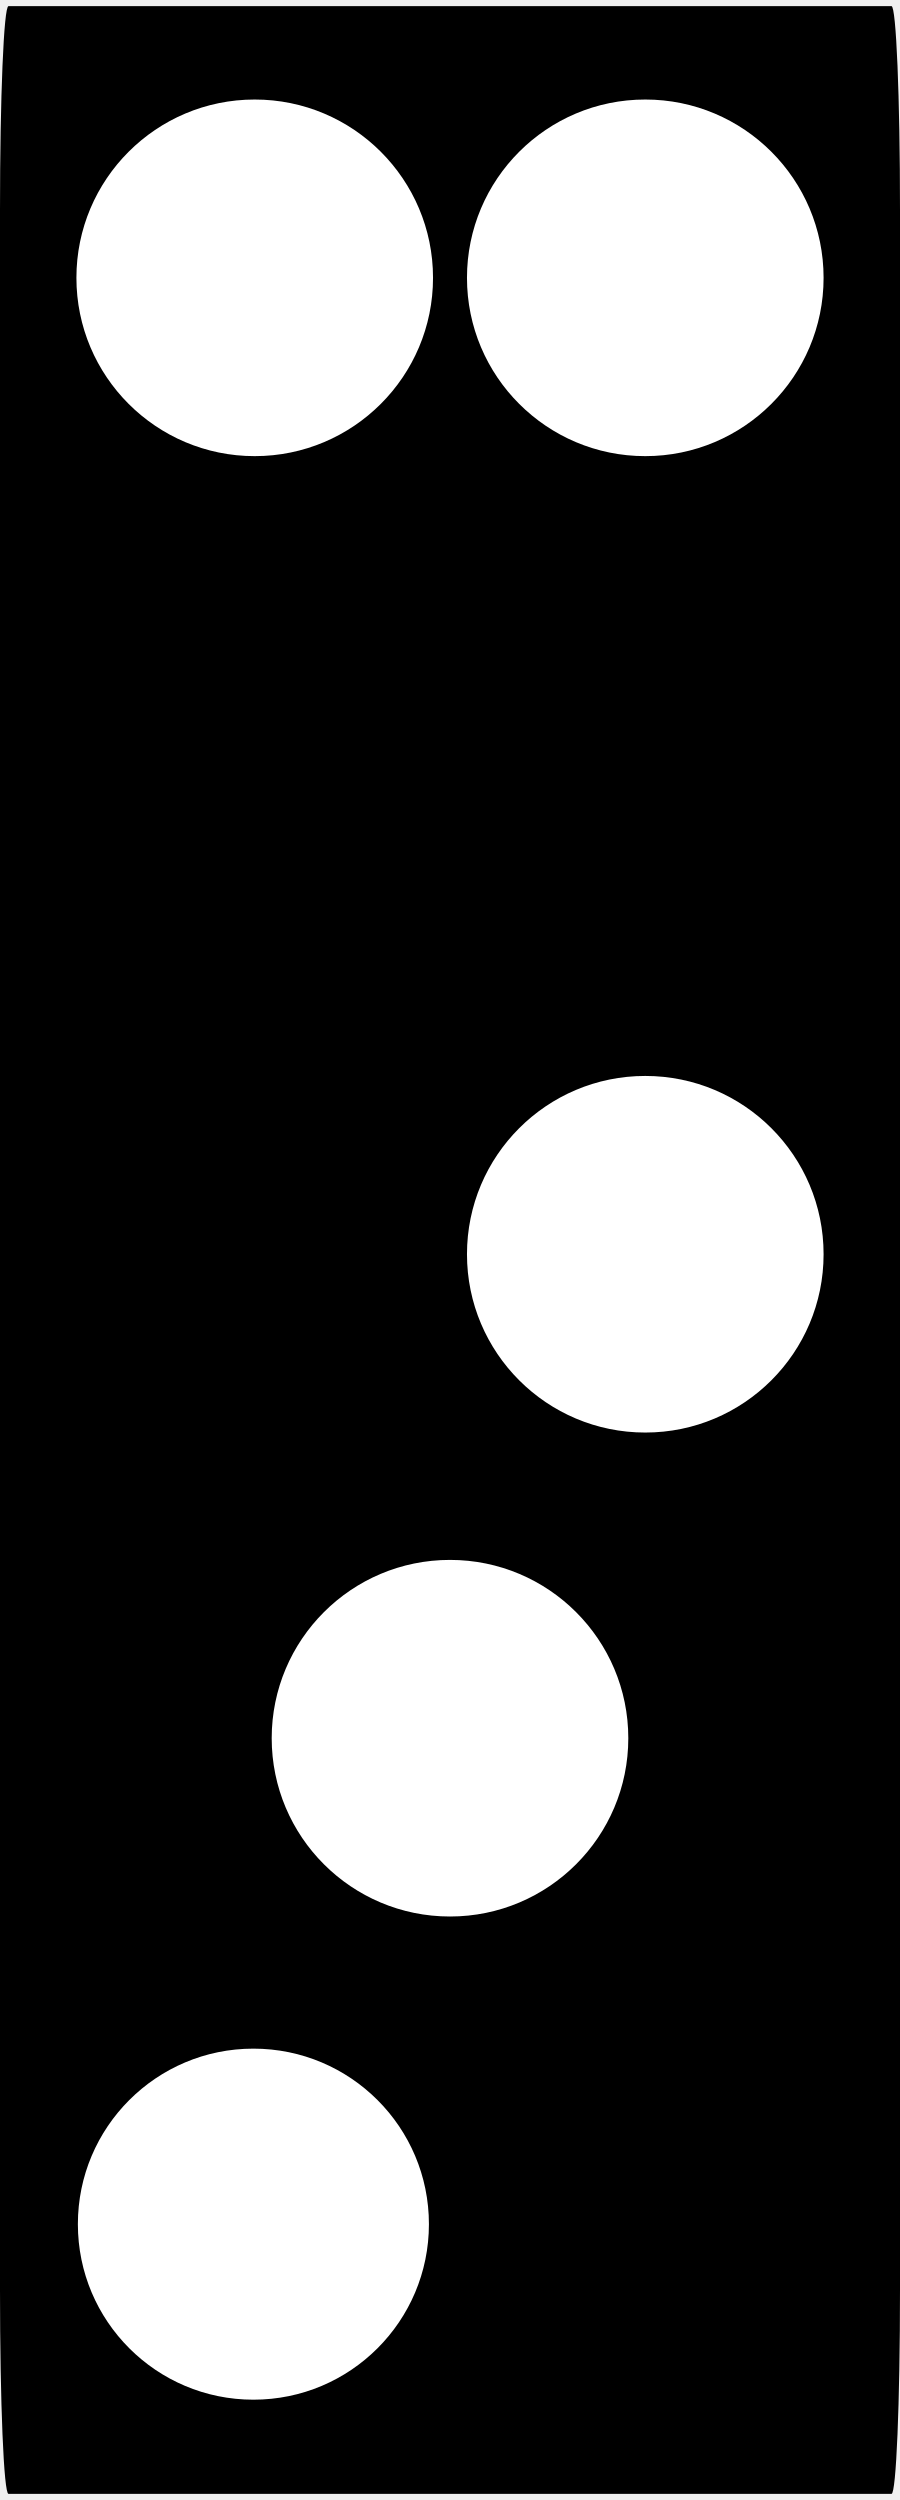
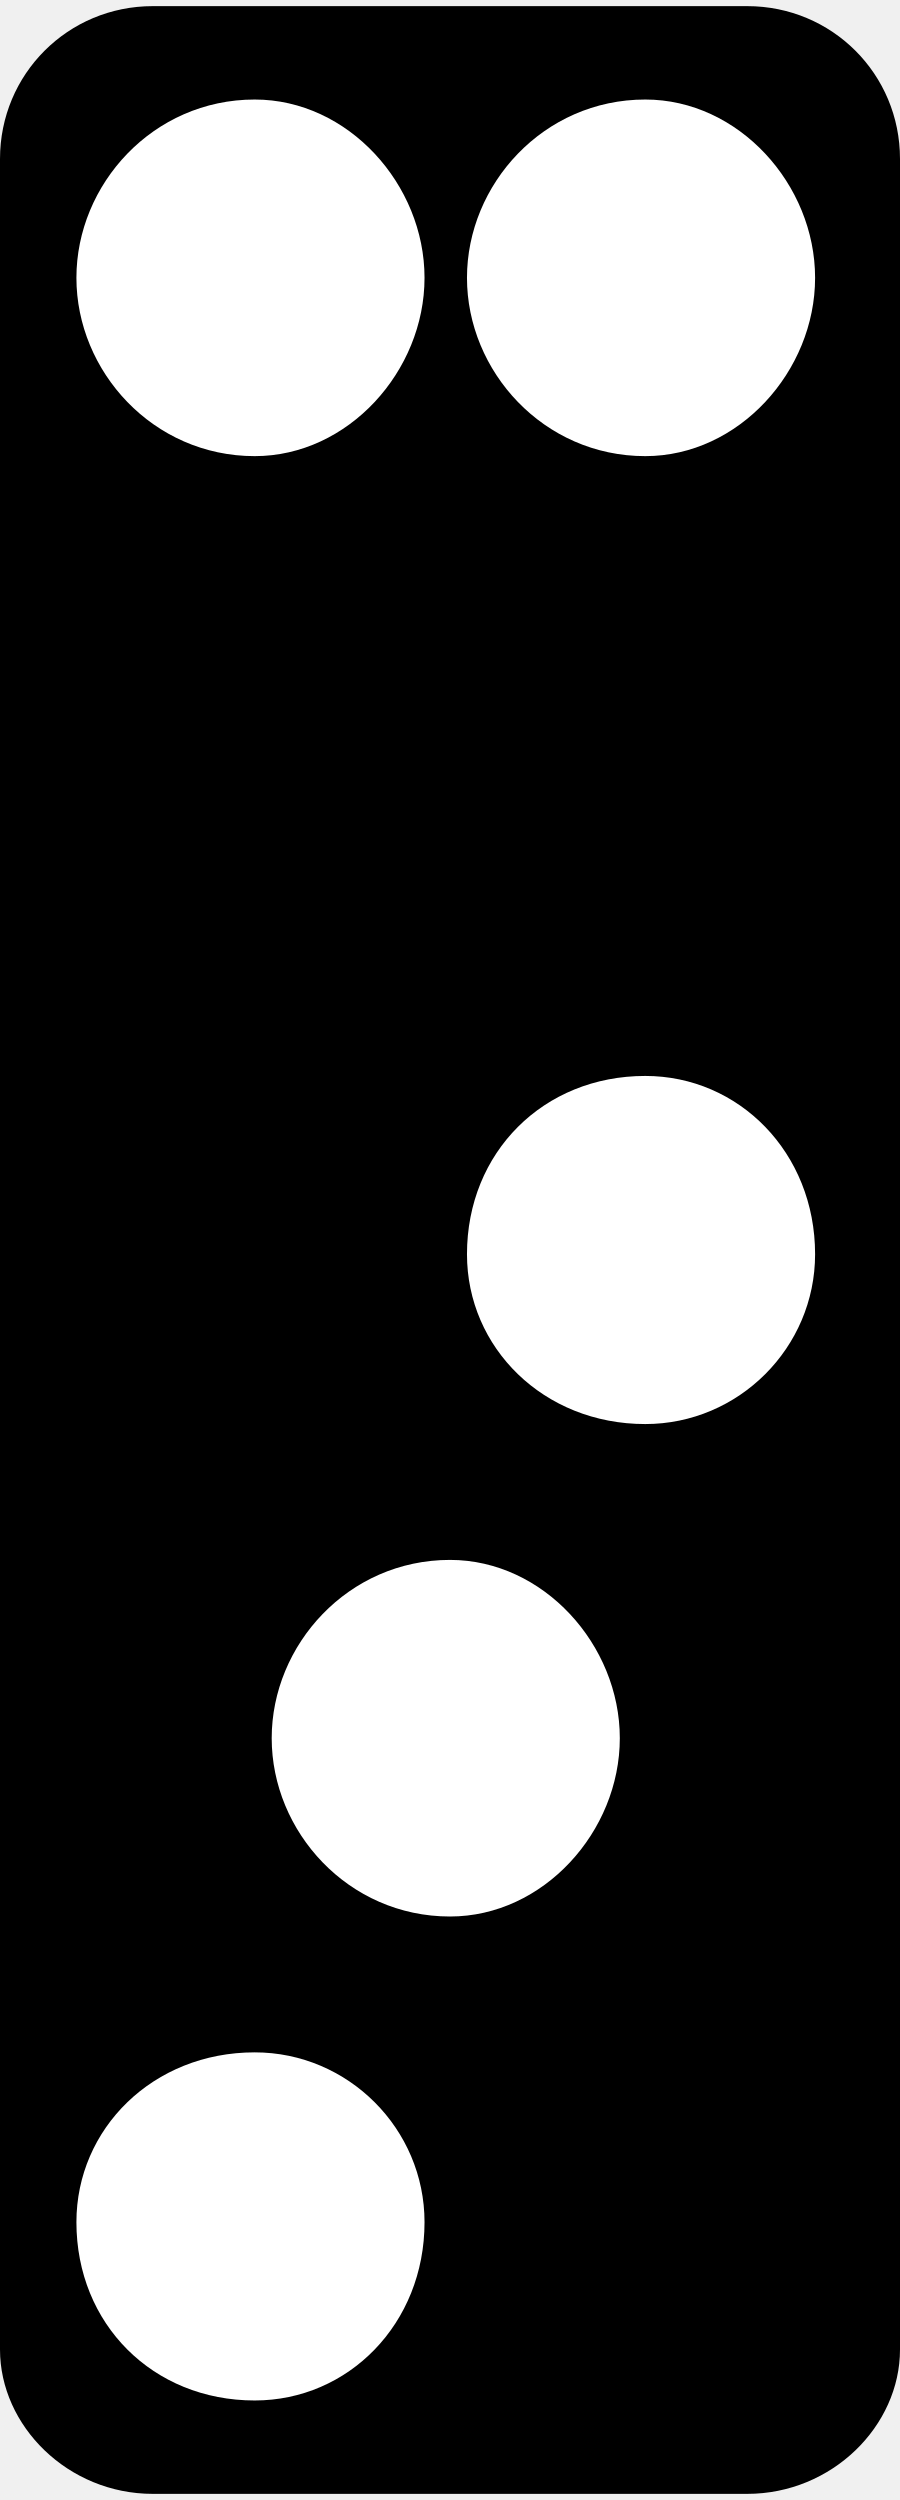
<svg xmlns="http://www.w3.org/2000/svg" xml:space="preserve" width="36px" height="100px" version="1.1" style="shape-rendering:geometricPrecision; text-rendering:geometricPrecision; image-rendering:optimizeQuality; fill-rule:evenodd; clip-rule:evenodd" viewBox="0 0 1.06 2.93">
  <defs>
    <style type="text/css">
   
    .fil0 {fill:black}
    .fil1 {fill:white}
   
  </style>
  </defs>
  <g id="Layer_x0020_1">
-     <g id="_2339823373712">
-       <rect class="fil0" width="1.06" height="2.93" rx="0.01" ry="0.24" />
-       <circle class="fil1" cx="0.3" cy="0.32" r="0.21" />
-       <circle class="fil1" cx="0.76" cy="0.32" r="0.21" />
-       <circle class="fil1" transform="matrix(3.29825E-15 0.124536 -0.124535 3.29827E-15 0.298449 2.61235)" r="1.66" />
-       <circle class="fil1" cx="0.76" cy="1.47" r="0.21" />
-       <circle class="fil1" cx="0.53" cy="2.04" r="0.21" />
+     <g id="_2809579718128">
+       <path class="fil0" d="M0.18 0l0.7 0c0.1,0 0.18,0.08 0.18,0.18l0 2.58c0,0.09 -0.08,0.17 -0.18,0.17l-0.7 0c-0.1,0 -0.18,-0.08 -0.18,-0.17l0 -2.58c0,-0.1 0.08,-0.18 0.18,-0.18z" />
+       <path class="fil1" d="M0.3 0.11c0.11,0 0.2,0.1 0.2,0.21 0,0.11 -0.09,0.21 -0.2,0.21 -0.12,0 -0.21,-0.1 -0.21,-0.21 0,-0.11 0.09,-0.21 0.21,-0.21z" />
+       <path class="fil1" d="M0.76 0.11c0.11,0 0.2,0.1 0.2,0.21 0,0.11 -0.09,0.21 -0.2,0.21 -0.12,0 -0.21,-0.1 -0.21,-0.21 0,-0.11 0.09,-0.21 0.21,-0.21z" />
+       <path class="fil1" d="M0.5 2.61c0,0.12 -0.09,0.21 -0.2,0.21 -0.12,0 -0.21,-0.09 -0.21,-0.21 0,-0.11 0.09,-0.2 0.21,-0.2 0.11,0 0.2,0.09 0.2,0.2z" />
+       <path class="fil1" d="M0.76 1.26c0.11,0 0.2,0.09 0.2,0.21 0,0.11 -0.09,0.2 -0.2,0.2 -0.12,0 -0.21,-0.09 -0.21,-0.2 0,-0.12 0.09,-0.21 0.21,-0.21z" />
+       <path class="fil1" d="M0.53 1.83c0.11,0 0.2,0.1 0.2,0.21 0,0.11 -0.09,0.21 -0.2,0.21 -0.12,0 -0.21,-0.1 -0.21,-0.21 0,-0.11 0.09,-0.21 0.21,-0.21z" />
    </g>
  </g>
</svg>
